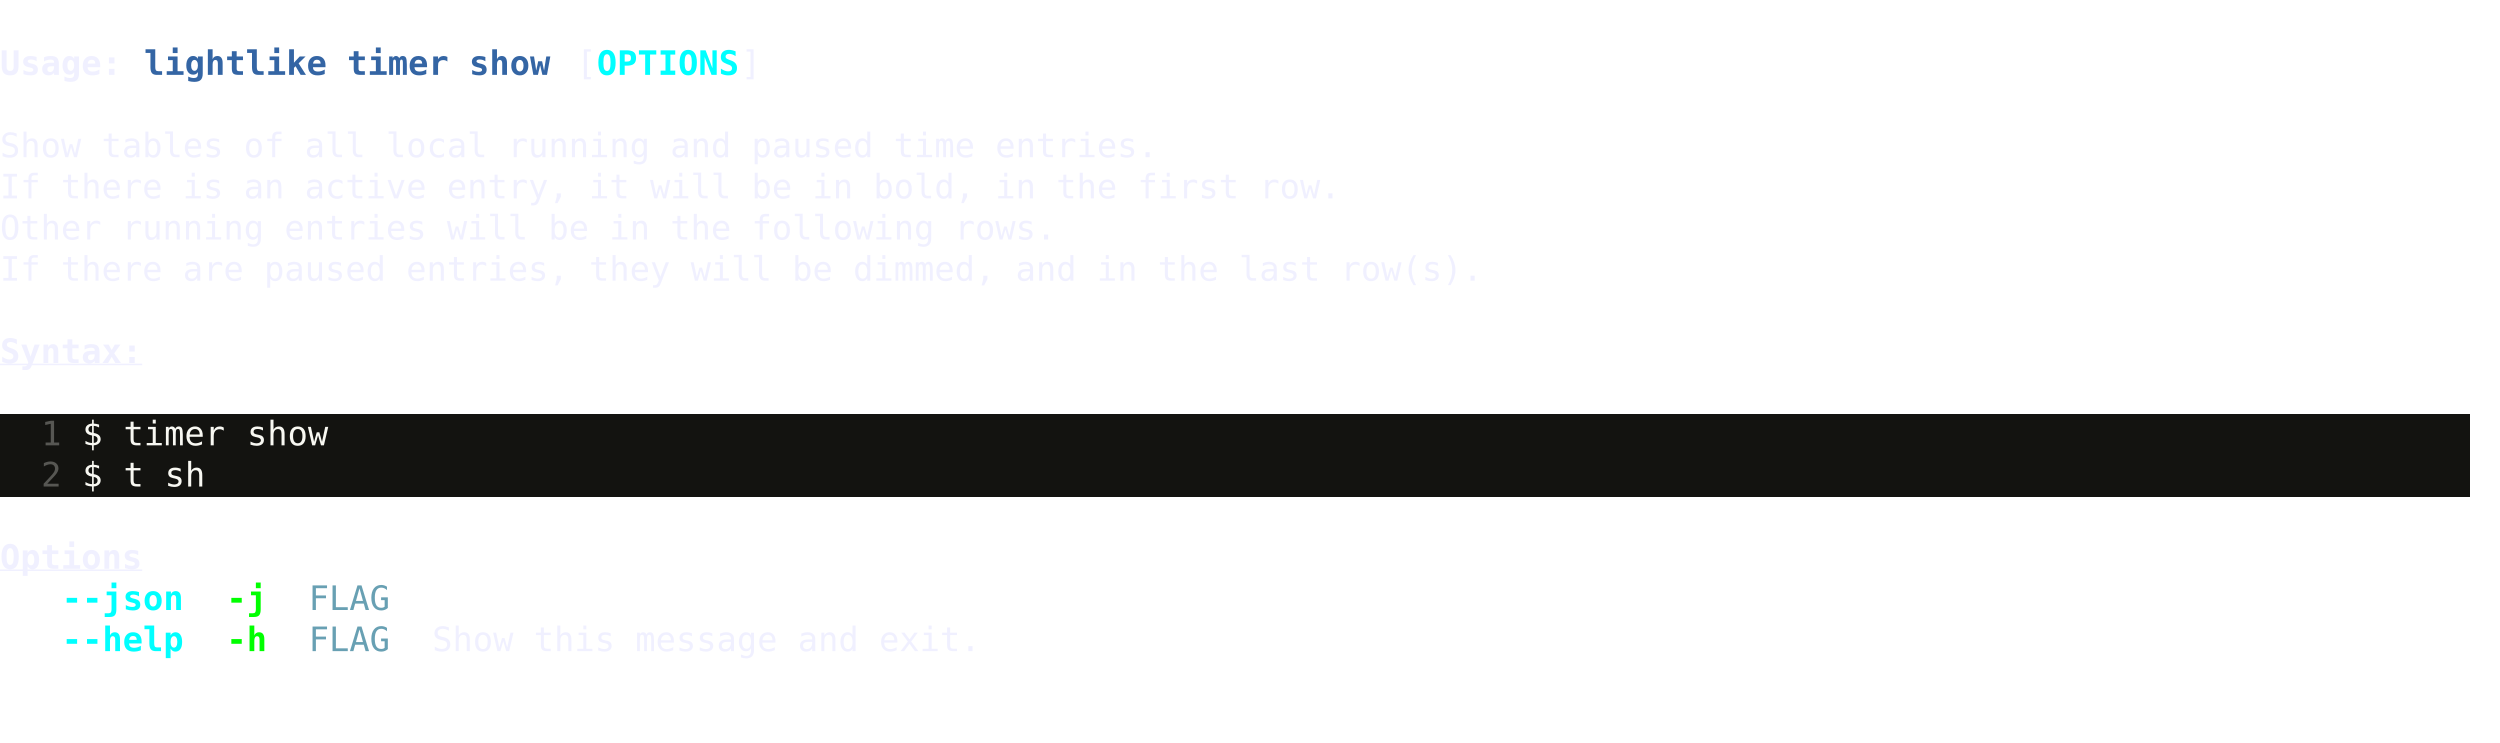
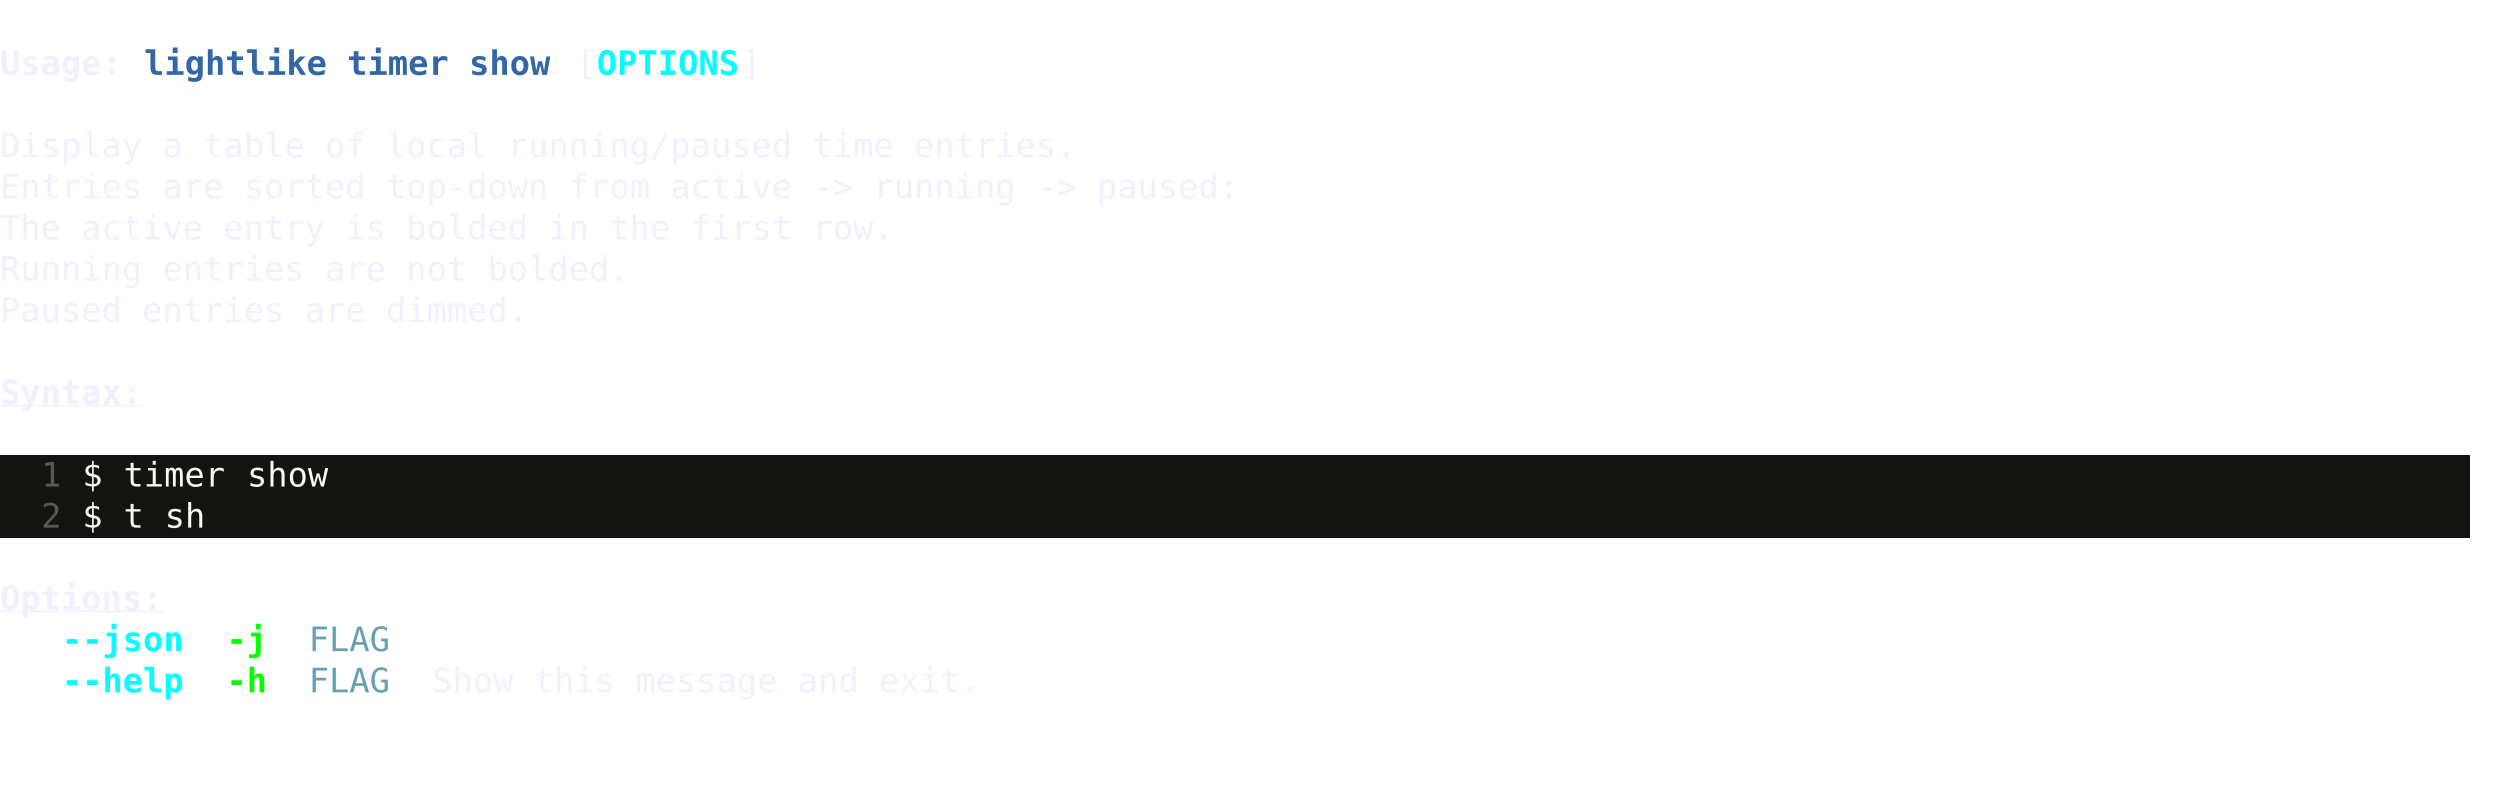
- <svg xmlns="http://www.w3.org/2000/svg" class="rich-terminal" viewBox="0 0 1482 440.4">
+ <svg xmlns="http://www.w3.org/2000/svg" class="rich-terminal" viewBox="0 0 1482 464.8">
  <style>

    @font-face {
        font-family: "Fira Code";
        src: local("FiraCode-Regular"),
                url("https://cdnjs.cloudflare.com/ajax/libs/firacode/6.2.0/woff2/FiraCode-Regular.woff2") format("woff2"),
                url("https://cdnjs.cloudflare.com/ajax/libs/firacode/6.2.0/woff/FiraCode-Regular.woff") format("woff");
        font-style: normal;
        font-weight: 400;
    }
    @font-face {
        font-family: "Fira Code";
        src: local("FiraCode-Bold"),
                url("https://cdnjs.cloudflare.com/ajax/libs/firacode/6.2.0/woff2/FiraCode-Bold.woff2") format("woff2"),
                url("https://cdnjs.cloudflare.com/ajax/libs/firacode/6.2.0/woff/FiraCode-Bold.woff") format("woff");
        font-style: bold;
        font-weight: 700;
    }

    .lightlike-cli-390988866-matrix {
        font-family: Fira Code, monospace;
        font-size: 20px;
-         line-height: 24.4px;
-         font-variant-east-asian: full-width;
    }

    .lightlike-cli-390988866-title {
        font-size: 18px;
        font-weight: bold;
-         font-family: arial;
    }

    .lightlike-cli-390988866-r1 { fill: #c5c8c6 }
.lightlike-cli-390988866-r2 { fill: #f0f0ff;font-weight: bold }
.lightlike-cli-390988866-r3 { fill: #f0f0ff }
.lightlike-cli-390988866-r4 { fill: #3465a4;font-weight: bold }
.lightlike-cli-390988866-r5 { fill: #00ffff;font-weight: bold }
.lightlike-cli-390988866-r6 { fill: #f0f0ff;font-weight: bold;text-decoration: underline; }
.lightlike-cli-390988866-r7 { fill: #e1e1db;font-weight: bold }
.lightlike-cli-390988866-r8 { fill: #575753 }
.lightlike-cli-390988866-r9 { fill: #f8f8f2 }
.lightlike-cli-390988866-r10 { fill: #00ff00;font-weight: bold }
.lightlike-cli-390988866-r11 { fill: #68a0b3 }
    </style>
  <defs>
    <clipPath id="lightlike-cli-390988866-clip-terminal">
-       <rect x="0" y="0" width="1463.0" height="389.4" />
+       <rect x="0" y="0" width="1463.0" height="413.8" />
    </clipPath>
    <clipPath id="lightlike-cli-390988866-line-0">
      <rect x="0" y="1.5" width="1464" height="24.65" />
    </clipPath>
    <clipPath id="lightlike-cli-390988866-line-1">
      <rect x="0" y="25.9" width="1464" height="24.65" />
    </clipPath>
    <clipPath id="lightlike-cli-390988866-line-2">
      <rect x="0" y="50.3" width="1464" height="24.65" />
    </clipPath>
    <clipPath id="lightlike-cli-390988866-line-3">
      <rect x="0" y="74.7" width="1464" height="24.65" />
    </clipPath>
    <clipPath id="lightlike-cli-390988866-line-4">
      <rect x="0" y="99.1" width="1464" height="24.65" />
    </clipPath>
    <clipPath id="lightlike-cli-390988866-line-5">
      <rect x="0" y="123.5" width="1464" height="24.65" />
    </clipPath>
    <clipPath id="lightlike-cli-390988866-line-6">
      <rect x="0" y="147.9" width="1464" height="24.65" />
    </clipPath>
    <clipPath id="lightlike-cli-390988866-line-7">
      <rect x="0" y="172.3" width="1464" height="24.65" />
    </clipPath>
    <clipPath id="lightlike-cli-390988866-line-8">
      <rect x="0" y="196.7" width="1464" height="24.65" />
    </clipPath>
    <clipPath id="lightlike-cli-390988866-line-9">
      <rect x="0" y="221.1" width="1464" height="24.65" />
    </clipPath>
    <clipPath id="lightlike-cli-390988866-line-10">
      <rect x="0" y="245.5" width="1464" height="24.65" />
    </clipPath>
    <clipPath id="lightlike-cli-390988866-line-11">
      <rect x="0" y="269.9" width="1464" height="24.65" />
    </clipPath>
    <clipPath id="lightlike-cli-390988866-line-12">
      <rect x="0" y="294.3" width="1464" height="24.65" />
    </clipPath>
    <clipPath id="lightlike-cli-390988866-line-13">
      <rect x="0" y="318.7" width="1464" height="24.65" />
    </clipPath>
    <clipPath id="lightlike-cli-390988866-line-14">
      <rect x="0" y="343.1" width="1464" height="24.65" />
    </clipPath>
+     <clipPath id="lightlike-cli-390988866-line-15">
+       <rect x="0" y="367.5" width="1464" height="24.65" />
+     </clipPath>
  </defs>
-   <rect fill="#131310" x="0" y="245.5" width="24.4" height="24.65" shape-rendering="crispEdges" />
-   <rect fill="#131310" x="24.4" y="245.5" width="24.4" height="24.65" shape-rendering="crispEdges" />
-   <rect fill="#131310" x="48.8" y="245.5" width="24.4" height="24.65" shape-rendering="crispEdges" />
-   <rect fill="#131310" x="73.2" y="245.5" width="61" height="24.65" shape-rendering="crispEdges" />
-   <rect fill="#131310" x="134.2" y="245.5" width="12.2" height="24.65" shape-rendering="crispEdges" />
-   <rect fill="#131310" x="146.4" y="245.5" width="48.8" height="24.65" shape-rendering="crispEdges" />
-   <rect fill="#131310" x="195.2" y="245.5" width="1268.8" height="24.65" shape-rendering="crispEdges" />
  <rect fill="#131310" x="0" y="269.9" width="24.4" height="24.65" shape-rendering="crispEdges" />
  <rect fill="#131310" x="24.4" y="269.9" width="24.4" height="24.65" shape-rendering="crispEdges" />
  <rect fill="#131310" x="48.8" y="269.9" width="24.4" height="24.65" shape-rendering="crispEdges" />
-   <rect fill="#131310" x="73.2" y="269.9" width="12.2" height="24.65" shape-rendering="crispEdges" />
-   <rect fill="#131310" x="85.4" y="269.9" width="12.2" height="24.65" shape-rendering="crispEdges" />
-   <rect fill="#131310" x="97.6" y="269.9" width="24.4" height="24.65" shape-rendering="crispEdges" />
-   <rect fill="#131310" x="122" y="269.9" width="1342" height="24.65" shape-rendering="crispEdges" />
+   <rect fill="#131310" x="73.2" y="269.9" width="61" height="24.65" shape-rendering="crispEdges" />
+   <rect fill="#131310" x="134.2" y="269.9" width="12.2" height="24.65" shape-rendering="crispEdges" />
+   <rect fill="#131310" x="146.4" y="269.9" width="48.8" height="24.65" shape-rendering="crispEdges" />
+   <rect fill="#131310" x="195.2" y="269.9" width="1268.8" height="24.65" shape-rendering="crispEdges" />
+   <rect fill="#131310" x="0" y="294.3" width="24.4" height="24.65" shape-rendering="crispEdges" />
+   <rect fill="#131310" x="24.4" y="294.3" width="24.4" height="24.65" shape-rendering="crispEdges" />
+   <rect fill="#131310" x="48.8" y="294.3" width="24.4" height="24.65" shape-rendering="crispEdges" />
+   <rect fill="#131310" x="73.2" y="294.3" width="12.2" height="24.65" shape-rendering="crispEdges" />
+   <rect fill="#131310" x="85.4" y="294.3" width="12.2" height="24.65" shape-rendering="crispEdges" />
+   <rect fill="#131310" x="97.6" y="294.3" width="24.4" height="24.65" shape-rendering="crispEdges" />
+   <rect fill="#131310" x="122" y="294.3" width="1342" height="24.65" shape-rendering="crispEdges" />
  <g class="lightlike-cli-390988866-matrix">
    <text class="lightlike-cli-390988866-r1" x="1464" y="20" textLength="12.2" clip-path="url(#lightlike-cli-390988866-line-0)">
</text>
    <text class="lightlike-cli-390988866-r2" x="0" y="44.4" textLength="73.2" clip-path="url(#lightlike-cli-390988866-line-1)">Usage:</text>
    <text class="lightlike-cli-390988866-r4" x="85.4" y="44.4" textLength="244" clip-path="url(#lightlike-cli-390988866-line-1)">lightlike timer show</text>
    <text class="lightlike-cli-390988866-r3" x="341.6" y="44.4" textLength="12.2" clip-path="url(#lightlike-cli-390988866-line-1)">[</text>
    <text class="lightlike-cli-390988866-r5" x="353.8" y="44.4" textLength="85.4" clip-path="url(#lightlike-cli-390988866-line-1)">OPTIONS</text>
    <text class="lightlike-cli-390988866-r3" x="439.2" y="44.4" textLength="12.2" clip-path="url(#lightlike-cli-390988866-line-1)">]</text>
    <text class="lightlike-cli-390988866-r1" x="1464" y="44.4" textLength="12.2" clip-path="url(#lightlike-cli-390988866-line-1)">
</text>
    <text class="lightlike-cli-390988866-r1" x="1464" y="68.8" textLength="12.2" clip-path="url(#lightlike-cli-390988866-line-2)">
</text>
-     <text class="lightlike-cli-390988866-r3" x="0" y="93.2" textLength="695.4" clip-path="url(#lightlike-cli-390988866-line-3)">Show tables of all local running and paused time entries.</text>
+     <text class="lightlike-cli-390988866-r3" x="0" y="93.2" textLength="646.6" clip-path="url(#lightlike-cli-390988866-line-3)">Display a table of local running/paused time entries.</text>
    <text class="lightlike-cli-390988866-r1" x="1464" y="93.2" textLength="12.2" clip-path="url(#lightlike-cli-390988866-line-3)">
</text>
-     <text class="lightlike-cli-390988866-r3" x="0" y="117.6" textLength="805.2" clip-path="url(#lightlike-cli-390988866-line-4)">If there is an active entry, it will be in bold, in the first row.</text>
+     <text class="lightlike-cli-390988866-r3" x="0" y="117.6" textLength="744.2" clip-path="url(#lightlike-cli-390988866-line-4)">Entries are sorted top-down from active -&gt; running -&gt; paused:</text>
    <text class="lightlike-cli-390988866-r1" x="1464" y="117.6" textLength="12.2" clip-path="url(#lightlike-cli-390988866-line-4)">
</text>
-     <text class="lightlike-cli-390988866-r3" x="0" y="142" textLength="634.4" clip-path="url(#lightlike-cli-390988866-line-5)">Other running entries will be in the following rows.</text>
+     <text class="lightlike-cli-390988866-r3" x="0" y="142" textLength="585.6" clip-path="url(#lightlike-cli-390988866-line-5)">    The active entry is bolded in the first row.</text>
    <text class="lightlike-cli-390988866-r1" x="1464" y="142" textLength="12.2" clip-path="url(#lightlike-cli-390988866-line-5)">
</text>
-     <text class="lightlike-cli-390988866-r3" x="0" y="166.4" textLength="890.6" clip-path="url(#lightlike-cli-390988866-line-6)">If there are paused entries, they will be dimmed, and in the last row(s).</text>
+     <text class="lightlike-cli-390988866-r3" x="0" y="166.4" textLength="427" clip-path="url(#lightlike-cli-390988866-line-6)">    Running entries are not bolded.</text>
    <text class="lightlike-cli-390988866-r1" x="1464" y="166.4" textLength="12.2" clip-path="url(#lightlike-cli-390988866-line-6)">
</text>
+     <text class="lightlike-cli-390988866-r3" x="0" y="190.8" textLength="366" clip-path="url(#lightlike-cli-390988866-line-7)">    Paused entries are dimmed.</text>
    <text class="lightlike-cli-390988866-r1" x="1464" y="190.8" textLength="12.2" clip-path="url(#lightlike-cli-390988866-line-7)">
</text>
-     <text class="lightlike-cli-390988866-r6" x="0" y="215.2" textLength="85.4" clip-path="url(#lightlike-cli-390988866-line-8)">Syntax:</text>
    <text class="lightlike-cli-390988866-r1" x="1464" y="215.2" textLength="12.2" clip-path="url(#lightlike-cli-390988866-line-8)">
</text>
+     <text class="lightlike-cli-390988866-r6" x="0" y="239.6" textLength="85.4" clip-path="url(#lightlike-cli-390988866-line-9)">Syntax:</text>
    <text class="lightlike-cli-390988866-r1" x="1464" y="239.6" textLength="12.2" clip-path="url(#lightlike-cli-390988866-line-9)">
</text>
-     <text class="lightlike-cli-390988866-r8" x="24.4" y="264" textLength="24.4" clip-path="url(#lightlike-cli-390988866-line-10)">1 </text>
-     <text class="lightlike-cli-390988866-r9" x="48.8" y="264" textLength="24.4" clip-path="url(#lightlike-cli-390988866-line-10)">$ </text>
-     <text class="lightlike-cli-390988866-r9" x="73.2" y="264" textLength="61" clip-path="url(#lightlike-cli-390988866-line-10)">timer</text>
-     <text class="lightlike-cli-390988866-r9" x="146.4" y="264" textLength="48.8" clip-path="url(#lightlike-cli-390988866-line-10)">show</text>
    <text class="lightlike-cli-390988866-r1" x="1464" y="264" textLength="12.2" clip-path="url(#lightlike-cli-390988866-line-10)">
</text>
-     <text class="lightlike-cli-390988866-r8" x="24.4" y="288.4" textLength="24.4" clip-path="url(#lightlike-cli-390988866-line-11)">2 </text>
+     <text class="lightlike-cli-390988866-r8" x="24.4" y="288.4" textLength="24.4" clip-path="url(#lightlike-cli-390988866-line-11)">1 </text>
    <text class="lightlike-cli-390988866-r9" x="48.8" y="288.4" textLength="24.4" clip-path="url(#lightlike-cli-390988866-line-11)">$ </text>
-     <text class="lightlike-cli-390988866-r9" x="73.2" y="288.4" textLength="12.2" clip-path="url(#lightlike-cli-390988866-line-11)">t</text>
-     <text class="lightlike-cli-390988866-r9" x="97.6" y="288.4" textLength="24.4" clip-path="url(#lightlike-cli-390988866-line-11)">sh</text>
+     <text class="lightlike-cli-390988866-r9" x="73.2" y="288.4" textLength="61" clip-path="url(#lightlike-cli-390988866-line-11)">timer</text>
+     <text class="lightlike-cli-390988866-r9" x="146.4" y="288.4" textLength="48.8" clip-path="url(#lightlike-cli-390988866-line-11)">show</text>
    <text class="lightlike-cli-390988866-r1" x="1464" y="288.4" textLength="12.2" clip-path="url(#lightlike-cli-390988866-line-11)">
</text>
+     <text class="lightlike-cli-390988866-r8" x="24.4" y="312.8" textLength="24.4" clip-path="url(#lightlike-cli-390988866-line-12)">2 </text>
+     <text class="lightlike-cli-390988866-r9" x="48.8" y="312.8" textLength="24.4" clip-path="url(#lightlike-cli-390988866-line-12)">$ </text>
+     <text class="lightlike-cli-390988866-r9" x="73.2" y="312.8" textLength="12.2" clip-path="url(#lightlike-cli-390988866-line-12)">t</text>
+     <text class="lightlike-cli-390988866-r9" x="97.6" y="312.8" textLength="24.4" clip-path="url(#lightlike-cli-390988866-line-12)">sh</text>
    <text class="lightlike-cli-390988866-r1" x="1464" y="312.8" textLength="12.2" clip-path="url(#lightlike-cli-390988866-line-12)">
</text>
-     <text class="lightlike-cli-390988866-r6" x="0" y="337.2" textLength="85.4" clip-path="url(#lightlike-cli-390988866-line-13)">Options</text>
    <text class="lightlike-cli-390988866-r1" x="1464" y="337.2" textLength="12.2" clip-path="url(#lightlike-cli-390988866-line-13)">
</text>
-     <text class="lightlike-cli-390988866-r5" x="36.6" y="361.6" textLength="73.2" clip-path="url(#lightlike-cli-390988866-line-14)">--json</text>
-     <text class="lightlike-cli-390988866-r10" x="134.2" y="361.6" textLength="24.4" clip-path="url(#lightlike-cli-390988866-line-14)">-j</text>
-     <text class="lightlike-cli-390988866-r11" x="183" y="361.6" textLength="48.8" clip-path="url(#lightlike-cli-390988866-line-14)">FLAG</text>
+     <text class="lightlike-cli-390988866-r6" x="0" y="361.6" textLength="97.6" clip-path="url(#lightlike-cli-390988866-line-14)">Options:</text>
    <text class="lightlike-cli-390988866-r1" x="1464" y="361.6" textLength="12.2" clip-path="url(#lightlike-cli-390988866-line-14)">
</text>
-     <text class="lightlike-cli-390988866-r5" x="36.6" y="386" textLength="73.2" clip-path="url(#lightlike-cli-390988866-line-15)">--help</text>
-     <text class="lightlike-cli-390988866-r10" x="134.2" y="386" textLength="24.4" clip-path="url(#lightlike-cli-390988866-line-15)">-h</text>
+     <text class="lightlike-cli-390988866-r5" x="36.6" y="386" textLength="73.2" clip-path="url(#lightlike-cli-390988866-line-15)">--json</text>
+     <text class="lightlike-cli-390988866-r10" x="134.2" y="386" textLength="24.4" clip-path="url(#lightlike-cli-390988866-line-15)">-j</text>
    <text class="lightlike-cli-390988866-r11" x="183" y="386" textLength="48.8" clip-path="url(#lightlike-cli-390988866-line-15)">FLAG</text>
-     <text class="lightlike-cli-390988866-r3" x="256.2" y="386" textLength="329.4" clip-path="url(#lightlike-cli-390988866-line-15)">Show this message and exit.</text>
    <text class="lightlike-cli-390988866-r1" x="1464" y="386" textLength="12.2" clip-path="url(#lightlike-cli-390988866-line-15)">
+ </text>
+     <text class="lightlike-cli-390988866-r5" x="36.6" y="410.4" textLength="73.2" clip-path="url(#lightlike-cli-390988866-line-16)">--help</text>
+     <text class="lightlike-cli-390988866-r10" x="134.2" y="410.4" textLength="24.4" clip-path="url(#lightlike-cli-390988866-line-16)">-h</text>
+     <text class="lightlike-cli-390988866-r11" x="183" y="410.4" textLength="48.8" clip-path="url(#lightlike-cli-390988866-line-16)">FLAG</text>
+     <text class="lightlike-cli-390988866-r3" x="256.2" y="410.4" textLength="329.4" clip-path="url(#lightlike-cli-390988866-line-16)">Show this message and exit.</text>
+     <text class="lightlike-cli-390988866-r1" x="1464" y="410.4" textLength="12.2" clip-path="url(#lightlike-cli-390988866-line-16)">
</text>
  </g>
</svg>
